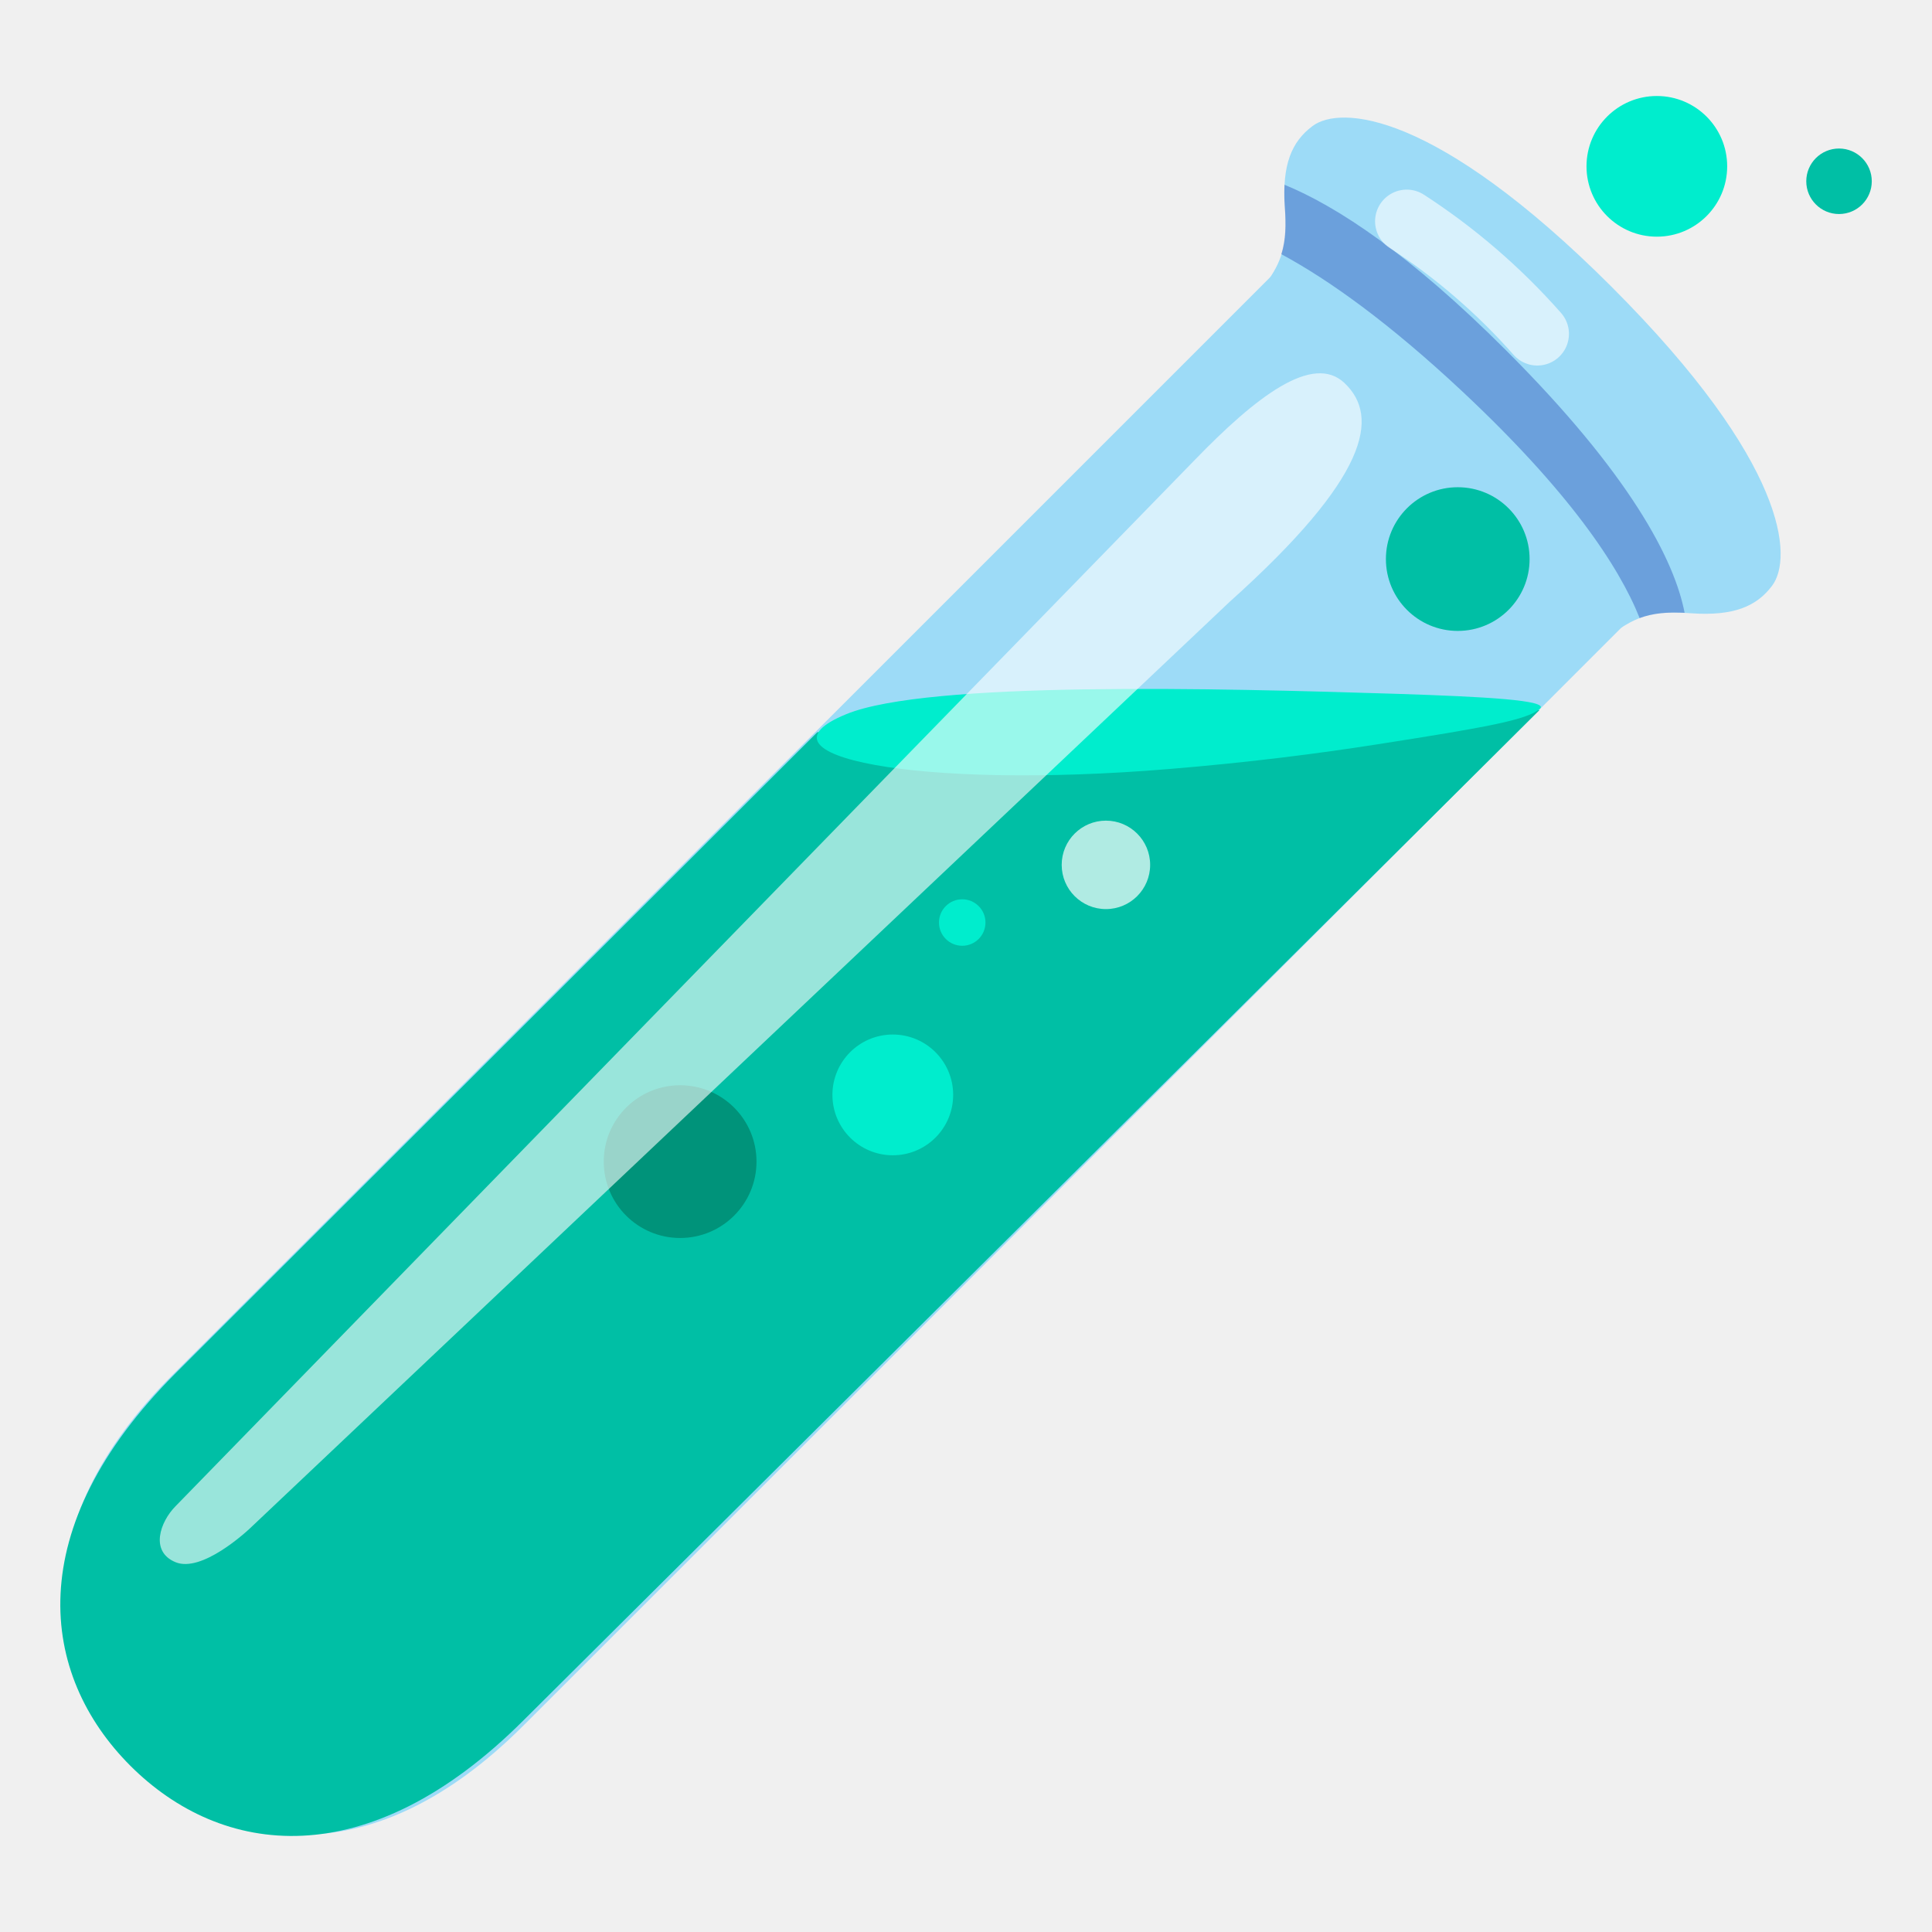
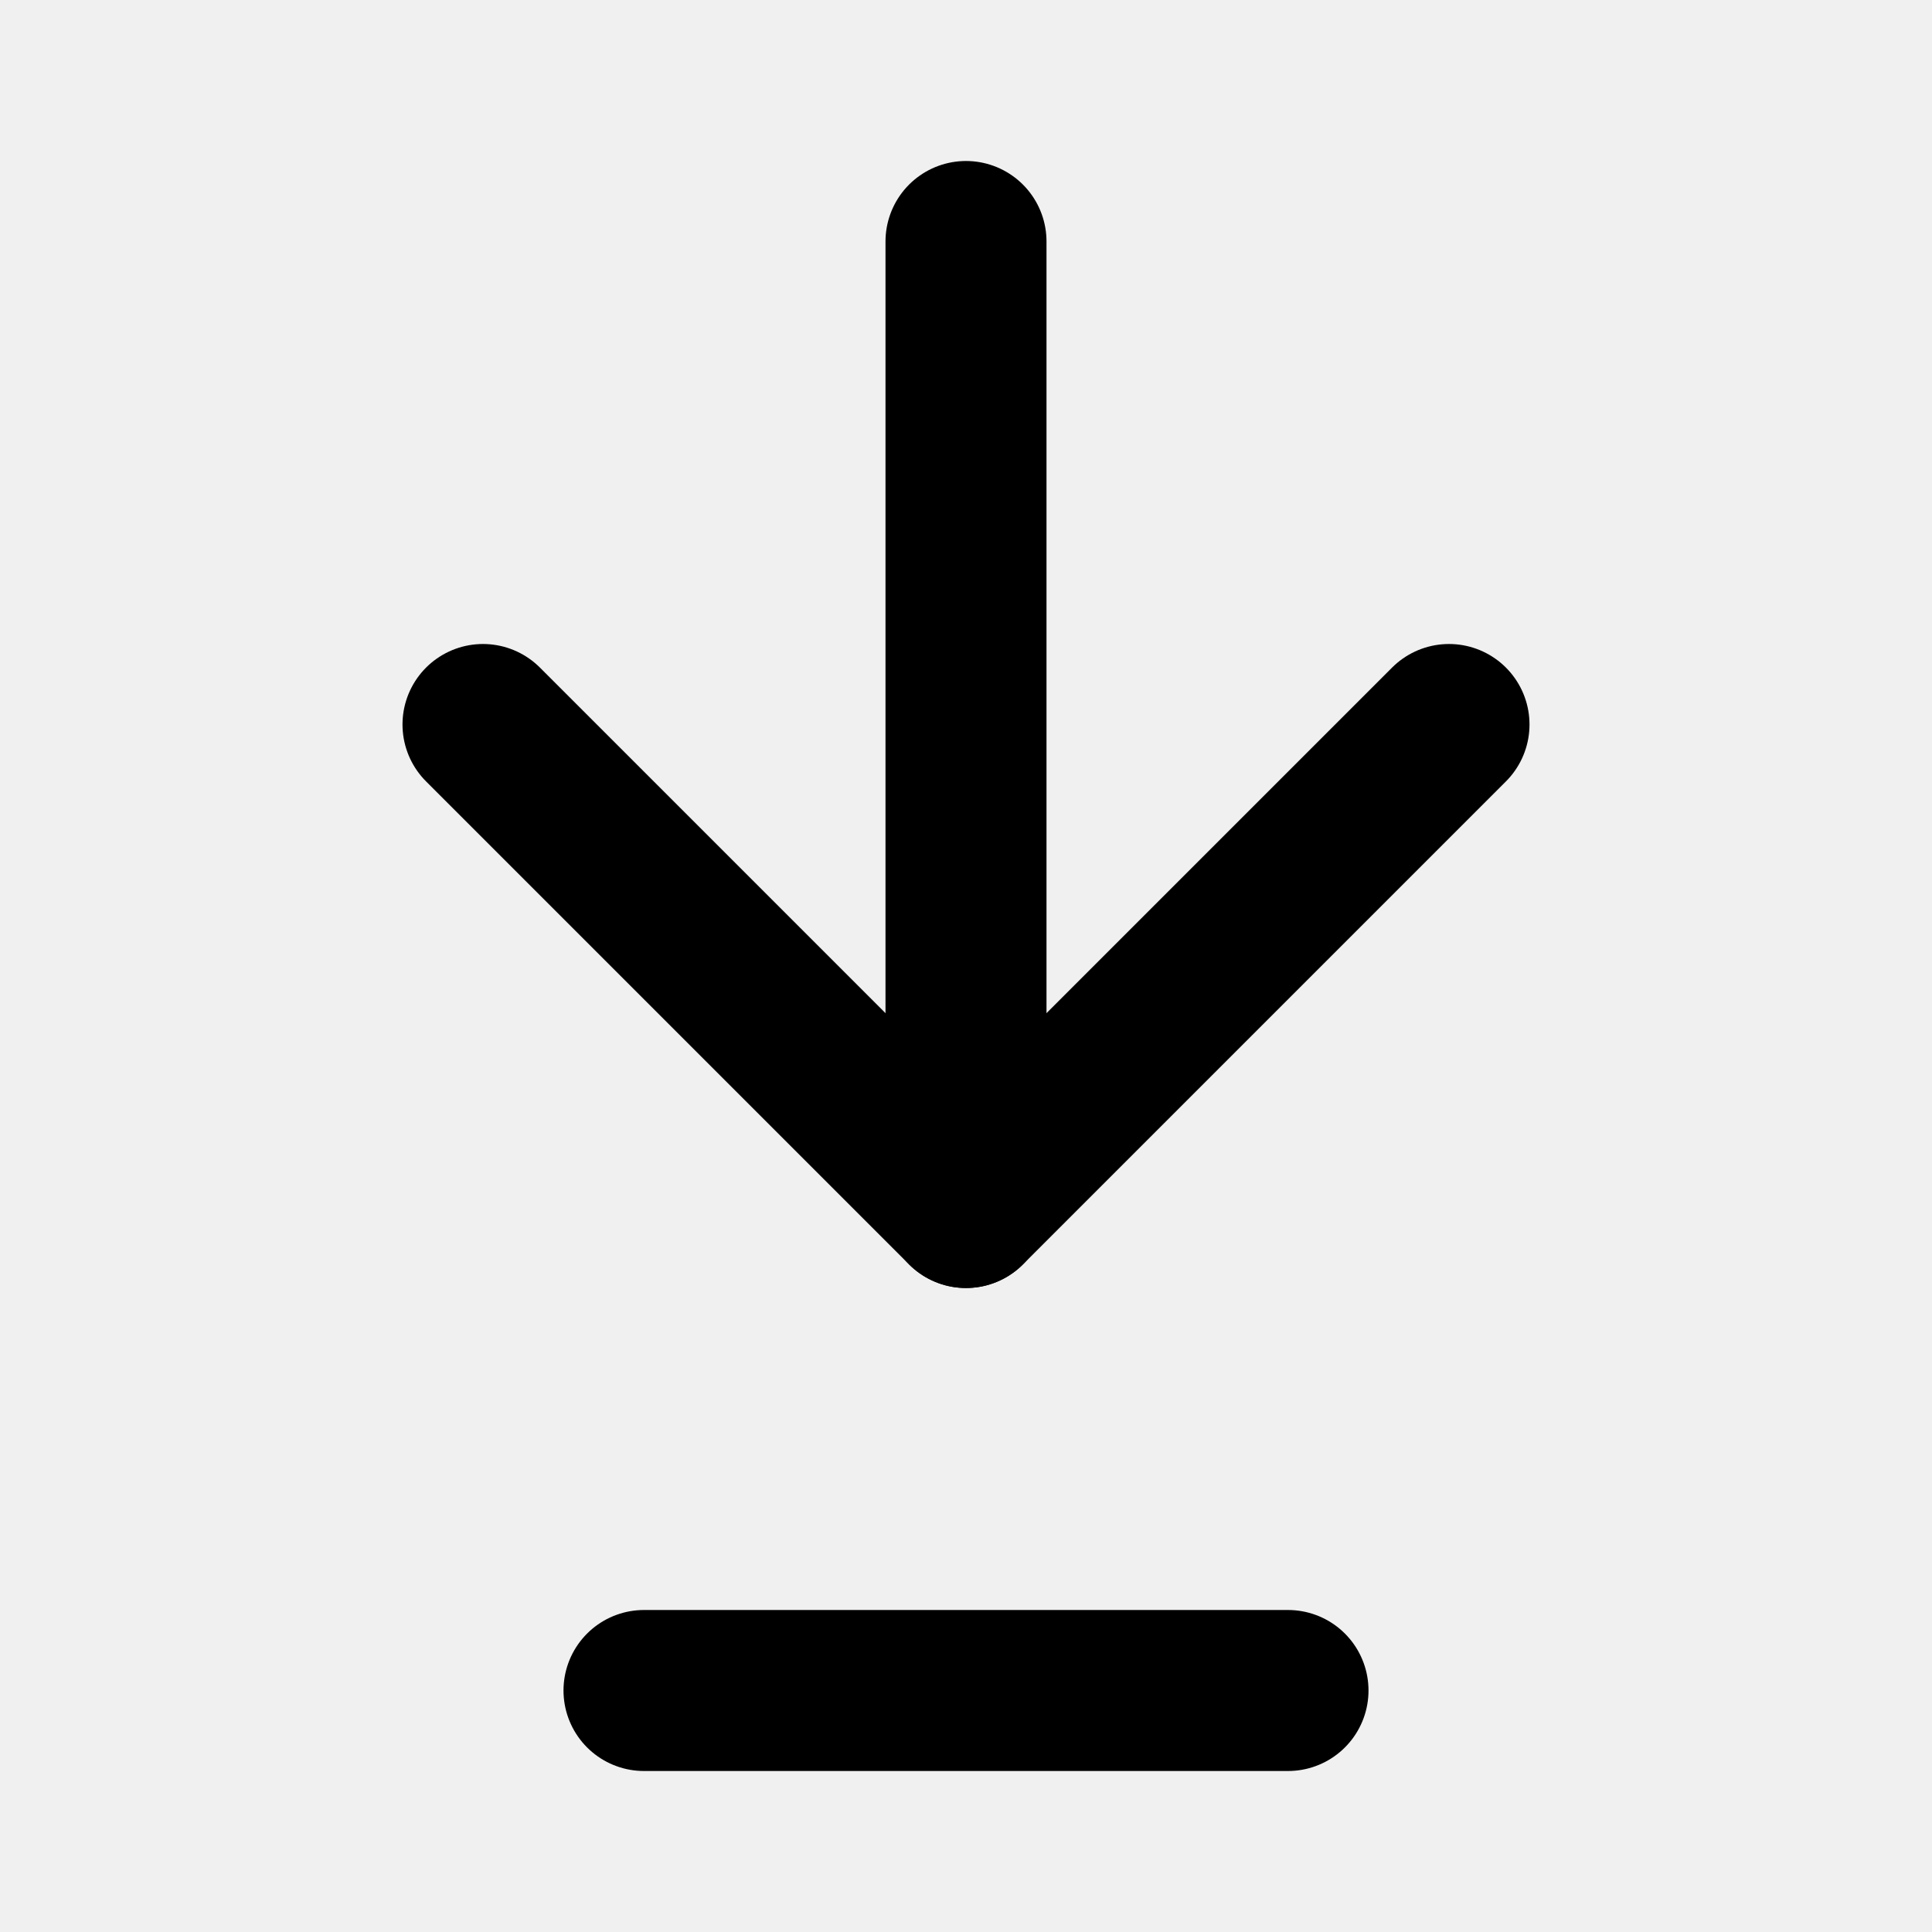
- <svg xmlns="http://www.w3.org/2000/svg" version="1.1" id="Layer_1_copy" x="0px" y="0px" viewBox="0 0 128 128" style="enable-background:new 0 0 128 128;" xml:space="preserve">
-   <g>
-     <g>
-       <circle style="fill:#00EDCD;" cx="109.77" cy="11.02" r="4.66" />
-       <path style="opacity:0.75;fill:#81D4FA;" d="M11.43,91.09l72.66-72.66c0.11-0.11,0.21-0.28,0.31-0.45    c0.77-1.32,0.85-2.58,0.73-4.25c-0.21-2.83,0.46-4.36,1.83-5.38c1.81-1.36,8.08-1.08,19.81,10.65s12,17.99,10.64,19.8    c-1.02,1.37-2.55,2.03-5.38,1.83c-1.67-0.12-2.93-0.05-4.25,0.73c-0.18,0.1-0.34,0.2-0.45,0.31l-72.66,72.66    c-9.98,9.98-19.51,8.46-25.56,2.41c-0.01-0.01-0.03-0.03-0.04-0.04c-0.01-0.01-0.03-0.03-0.04-0.04    C2.96,110.6,1.44,101.07,11.43,91.09z" />
-       <path style="opacity:0.39;fill:#1D44B3;" d="M99.79,23.22c-6.36-6.36-11.2-9.55-14.69-10.98c-0.02,0.45-0.02,0.95,0.02,1.49    c0.09,1.19,0.06,2.17-0.23,3.11c3.17,1.71,7.14,4.55,12.01,9.11c7,6.56,10.34,11.51,11.73,15c0.92-0.34,1.86-0.4,2.98-0.35    C110.94,37.1,107.99,31.41,99.79,23.22z" />
-       <path style="fill:#00BFA5;" d="M54.15,48.51L11.67,90.94c-10.36,10.35-9.05,20.03-3.03,26.05c6.02,6.01,15.68,7.35,26.06-3.03    L102,47.04L54.15,48.51z" />
-       <circle style="fill:#00937A;" cx="45.06" cy="76.96" r="5.06" />
-       <circle style="fill:#00BFA5;" cx="96.58" cy="37.04" r="4.76" />
-       <circle style="opacity:0.69;fill:#FFFFFF;enable-background:new    ;" cx="73.27" cy="57.3" r="2.93" />
-       <circle style="fill:#00BFA5;" cx="121.84" cy="12.01" r="2.17" />
-       <circle style="fill:#00EDCD;" cx="59.15" cy="72.54" r="4" />
-       <circle style="fill:#00EDCD;" cx="63.75" cy="61.12" r="1.54" />
-     </g>
-     <path style="opacity:0.6;fill:none;stroke:#FFFFFF;stroke-width:4.195;stroke-linecap:round;stroke-miterlimit:10;" d="   M93.2,14.66c3.21,2.08,6.13,4.6,8.65,7.46" />
-     <path style="fill:#00EDCD;" d="M102.02,46.96c-0.84,0.74-3.57,1.23-10.75,2.35c-3.81,0.6-8.47,1.2-13.82,1.64   c-16.77,1.39-28.08-0.9-21.37-3.64c5.39-2.2,24.53-1.72,36.51-1.34C98.37,46.16,102.68,46.39,102.02,46.96z" />
-     <g style="opacity:0.6;">
-       <path style="fill:#FFFFFF;" d="M11.63,103.5c-1.72-0.71-1.02-2.68,0-3.71l67.5-69.29c4.1-4.24,7.85-7.12,9.95-5.12    c2.35,2.23,1.6,6.23-7.61,14.49l-64.68,61.17C16.28,101.55,13.35,104.21,11.63,103.5z" />
-     </g>
-   </g>
+ <svg xmlns="http://www.w3.org/2000/svg" viewBox="0 0 24 24" fill="none" stroke="currentColor" stroke-width="2" stroke-linecap="round" stroke-linejoin="round">
+   <path d="M6 9l6 6 6-6" />
+   <path d="M12 3v12" />
+   <path d="M8 21h8" />
</svg>
